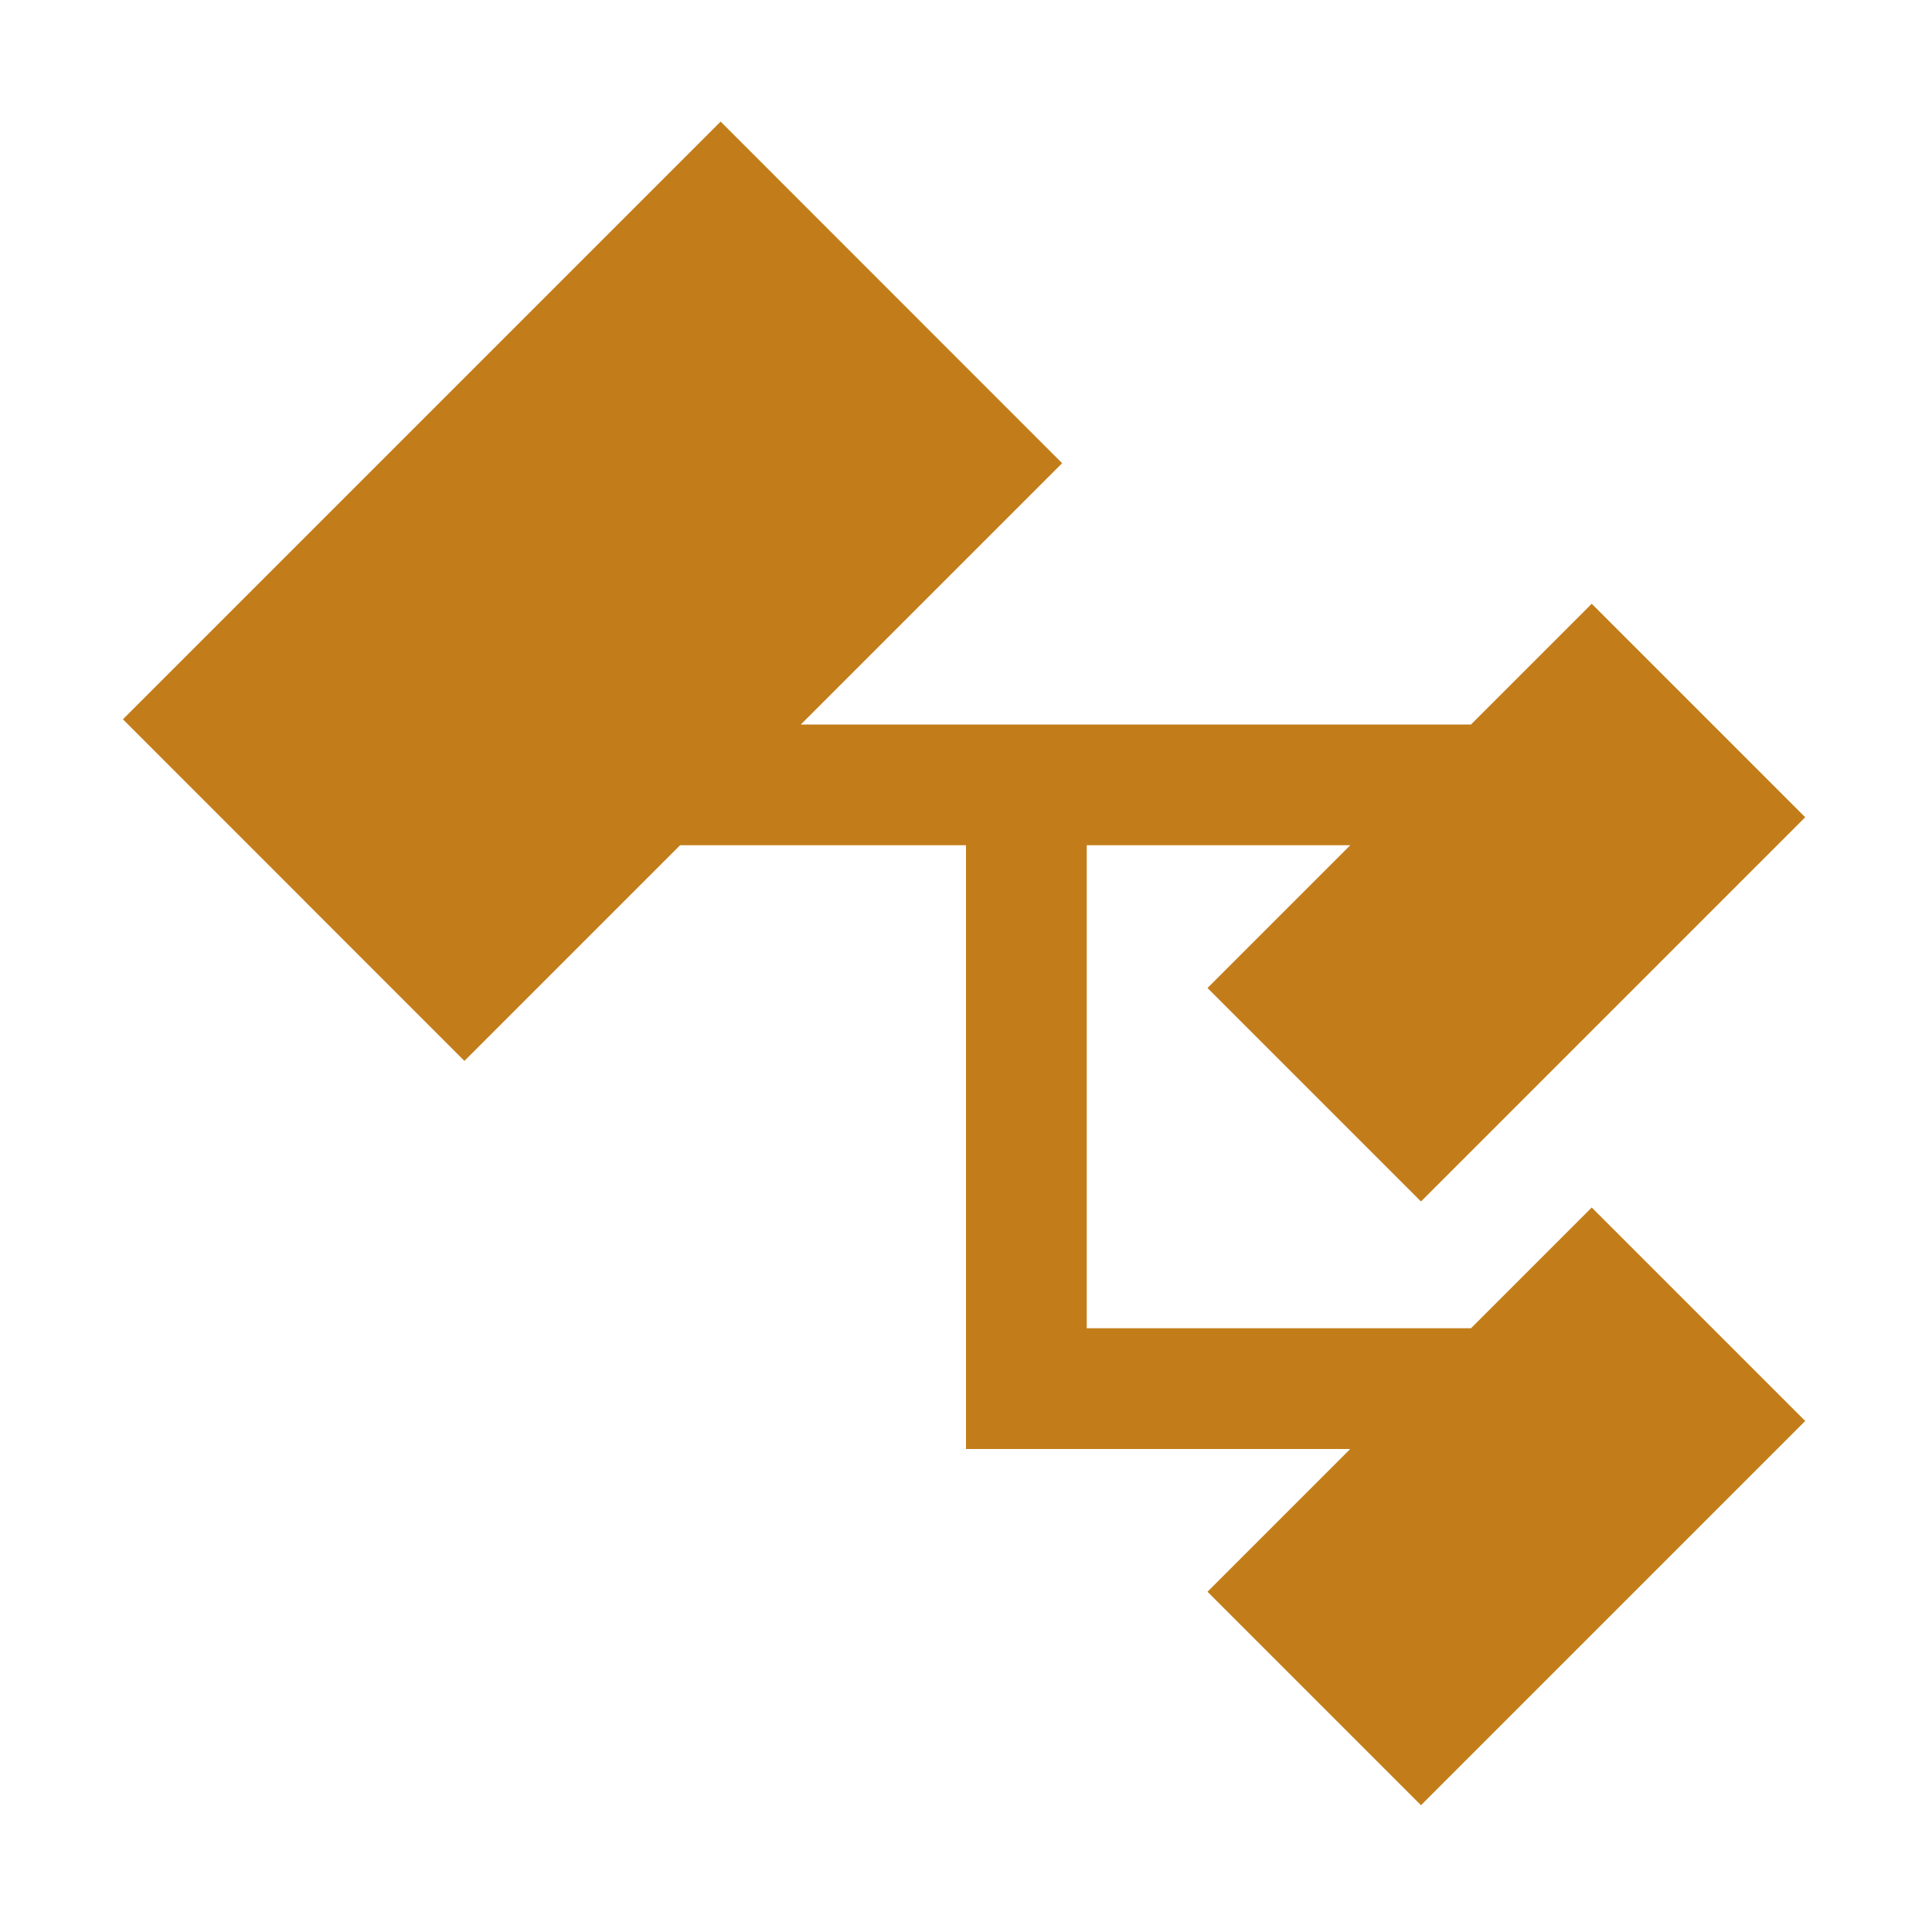
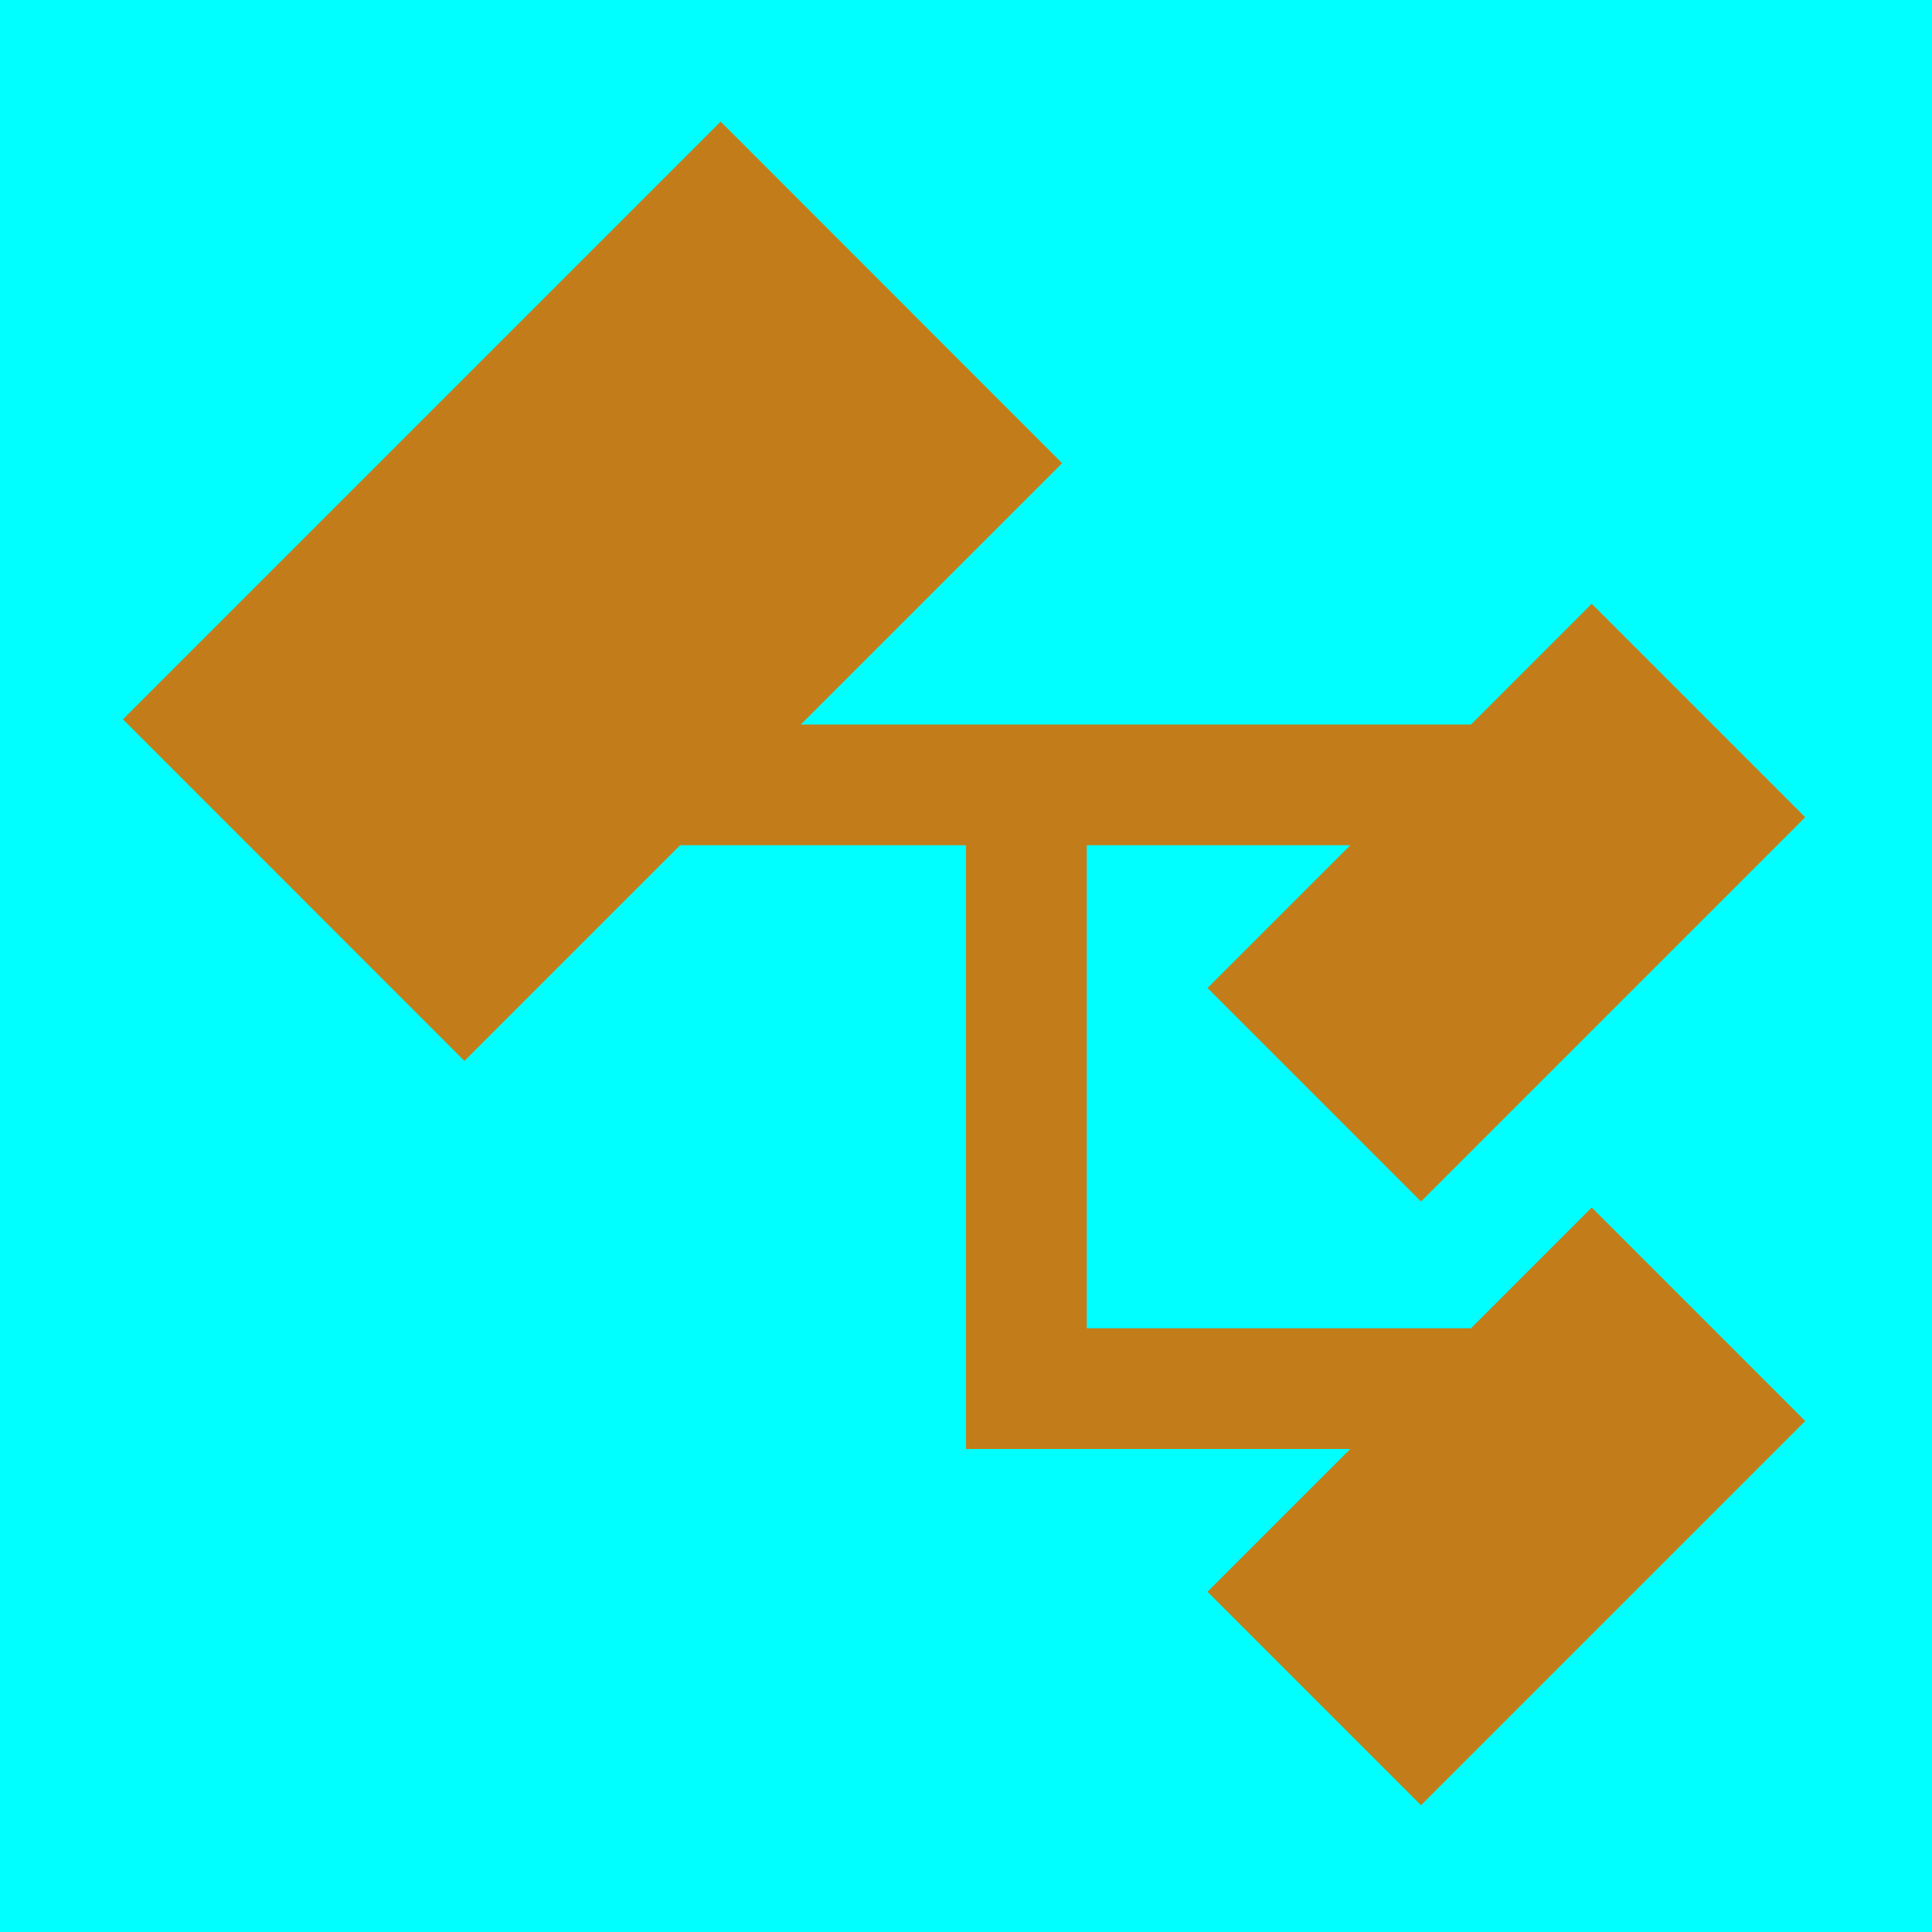
<svg xmlns="http://www.w3.org/2000/svg" width="16" height="16" viewBox="0 0 16 16">
  <g fill="none" fill-rule="evenodd">
-     <rect width="16" height="16" />
+     <rect width="16" height="16" fill="#00FFFF" />
    <polygon fill="#C27D1A" fill-rule="nonzero" points="12.182 11 9 11 9 7 11.182 7 10 8.182 11.768 9.95 14.95 6.768 13.182 5 12.182 6 6.632 6 8.796 3.836 5.968 1.007 1.018 5.957 3.846 8.786 5.632 7 8 7 8 12 11.182 12 10 13.182 11.768 14.95 14.95 11.768 13.182 10" />
  </g>
</svg>
